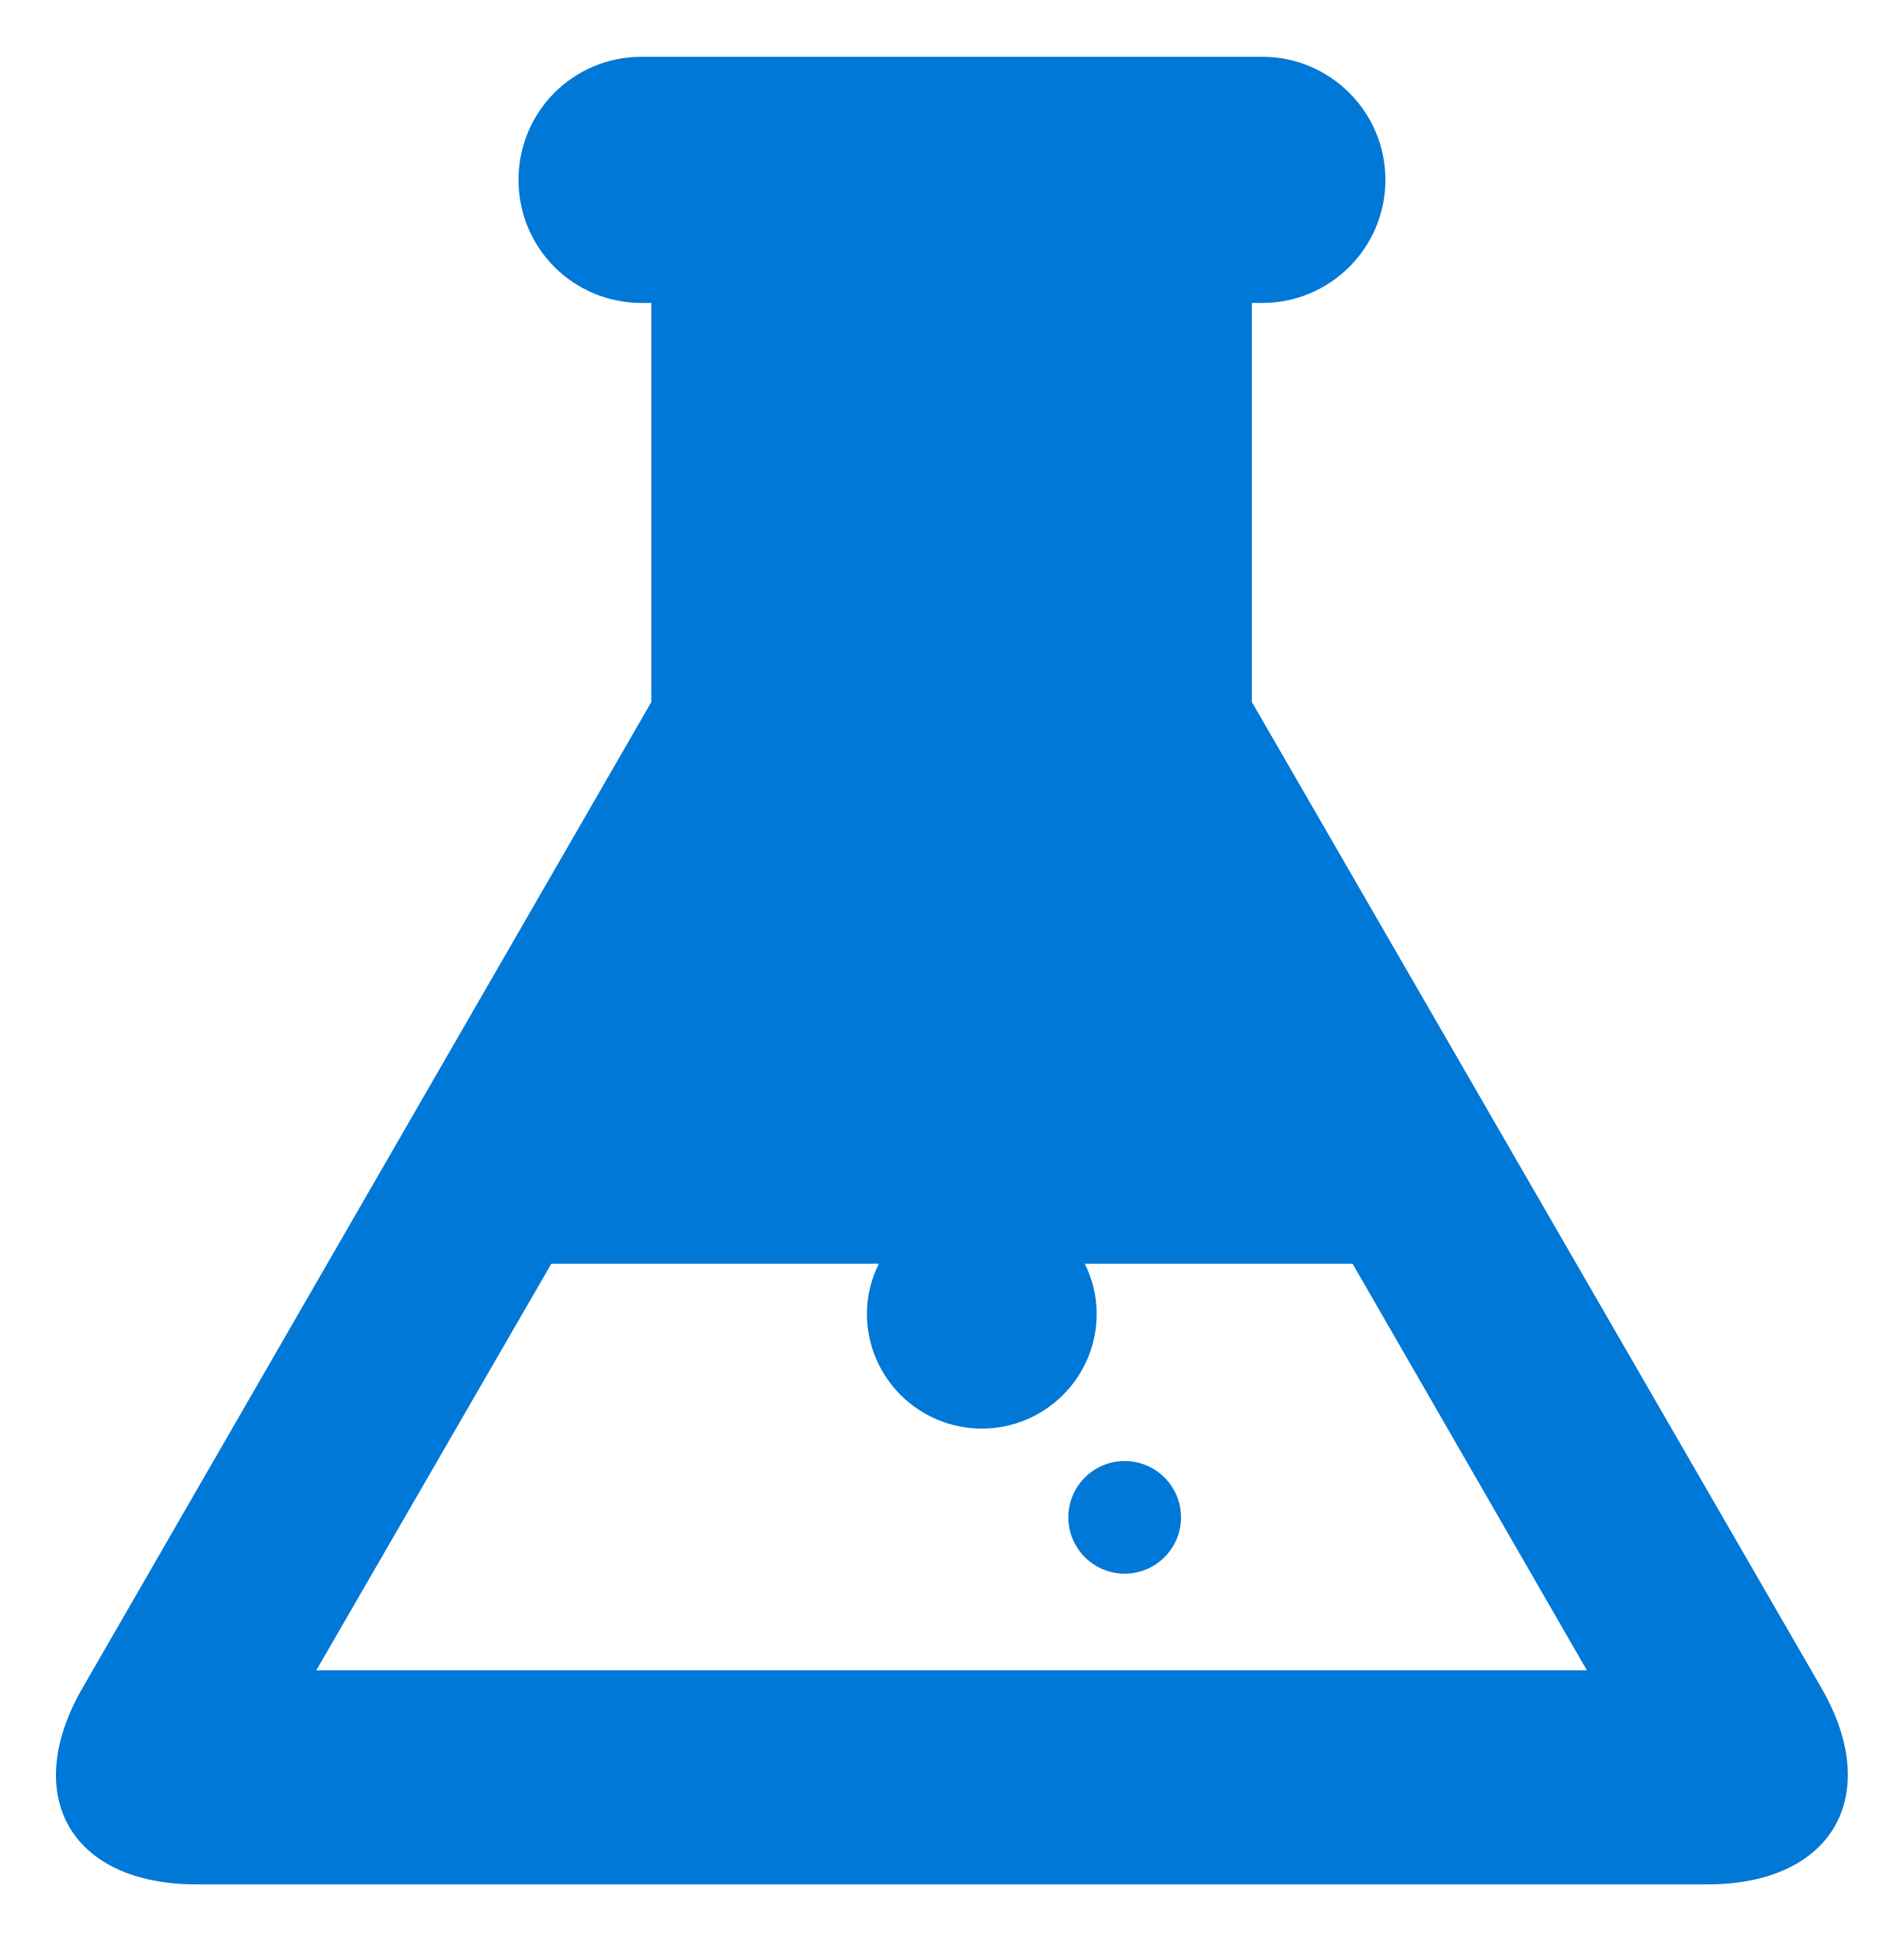
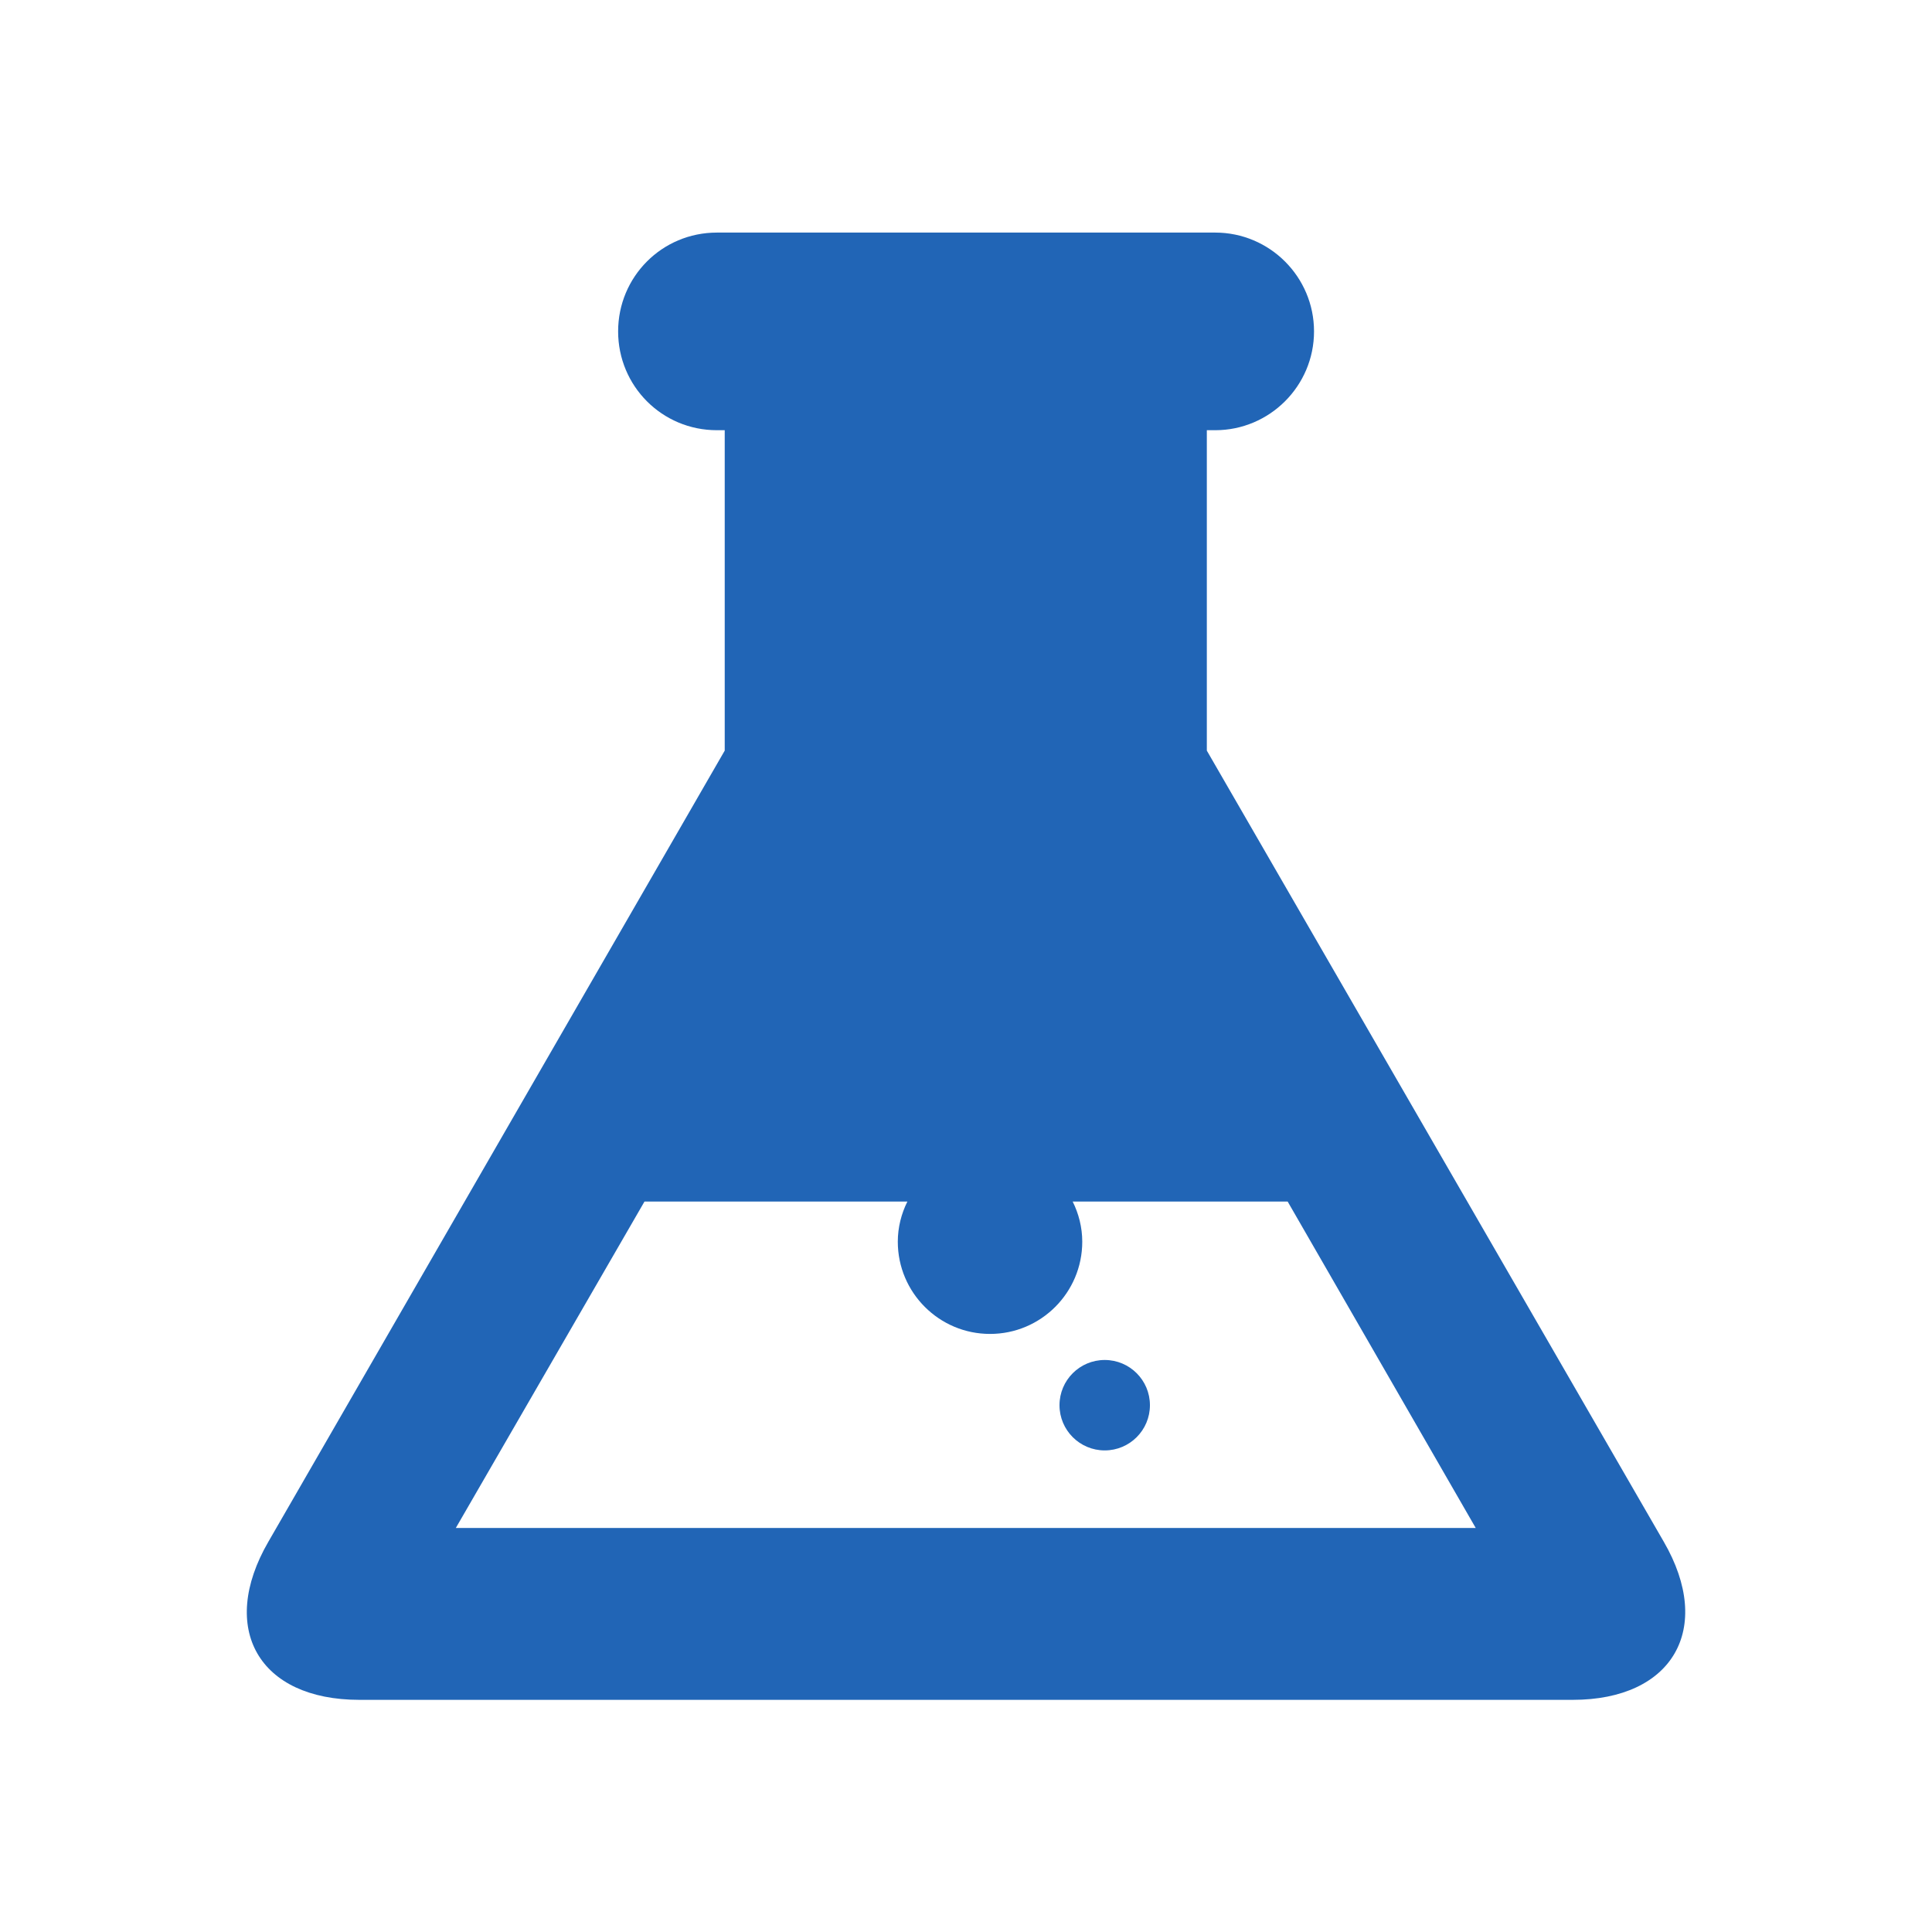
- <svg xmlns="http://www.w3.org/2000/svg" xmlns:ns1="http://schemas.microsoft.com/visio/2003/SVGExtensions/" width="0.354in" height="0.361in" viewBox="0 0 25.516 25.998" xml:space="preserve" color-interpolation-filters="sRGB" class="st2">
-   <ns1:documentProperties ns1:langID="1033" ns1:viewMarkup="false">
-     <ns1:userDefs>
-       <ns1:ud ns1:nameU="visTLShowProps" ns1:prompt="" ns1:val="VT0(0):26" />
-     </ns1:userDefs>
-   </ns1:documentProperties>
-   <style type="text/css">
- 	
- 		.st1 {fill:#0078d7;stroke:none;stroke-linecap:butt;stroke-width:0.75}
- 		.st2 {fill:none;fill-rule:evenodd;font-size:12px;overflow:visible;stroke-linecap:square;stroke-miterlimit:3}
- 	
- 	</style>
-   <g ns1:mID="0" ns1:index="1" ns1:groupContext="foregroundPage">
-     <ns1:pageProperties ns1:drawingScale="1" ns1:pageScale="1" ns1:drawingUnits="19" ns1:shadowOffsetX="2.83465" ns1:shadowOffsetY="-2.83465" ns1:shadowType="1" />
-     <g id="shape1608-1" ns1:mID="1608" ns1:groupContext="shape" transform="translate(0.75,-0.75)">
-       <path d="M15.08 21.08 a0.755 0.755 -180 1 0 -1.51 3.55271E-15 a0.755 0.755 -180 1 0 1.51 -3.55271E-15        ZM12.41 19.89 C13.26 19.89 13.95 19.2 13.95 18.35 C13.95 18.11 13.89 17.88 13.79 17.68 L17.38 17.68 L20.52        23.13 L3.49 23.13 L6.64 17.68 L11.03 17.68 C10.93 17.88 10.87 18.11 10.87 18.35 C10.87 19.2 11.56 19.89        12.41 19.89 ZM23.66 23.36 L16.03 10.15 L16.03 4.8 L16.17 4.8 C17.08 4.8 17.82 4.06 17.82 3.15 C17.82 2.24        17.08 1.5 16.17 1.5 L7.85 1.5 C6.93 1.5 6.2 2.24 6.2 3.15 C6.2 4.06 6.93 4.8 7.85 4.8 L7.98 4.8 L7.98 10.15        L0.36 23.36 C-0.48 24.81 0.2 26 1.88 26 L22.14 26 C23.81 26 24.5 24.81 23.66 23.36 Z" class="st1" />
+ <svg xmlns="http://www.w3.org/2000/svg" xmlns:ns1="http://schemas.microsoft.com/visio/2003/SVGExtensions/" width="100" height="100" version="1.1" viewBox="0 0 26.458 26.458">
+   <g transform="translate(0 -270.54)">
+     <g transform="matrix(.82015 0 0 .82015 2.7649 273.11)" fill="#2165b6" ns1:groupContext="foregroundPage" ns1:index="1" ns1:mID="0">
+       <ns1:pageProperties ns1:drawingScale="1" ns1:drawingUnits="19" ns1:pageScale="1" ns1:shadowOffsetX="2.83465" ns1:shadowOffsetY="-2.83465" ns1:shadowType="1" />
+       <g transform="translate(.75 -.75)" fill="#2165b6" ns1:groupContext="shape" ns1:mID="1608">
+         <path class="st1" d="m15.08 21.08a0.755 0.755-180 1 0-1.51 0 0.755 0.755-180 1 0 1.51 0zm-2.67-1.19c0.85 0 1.54-0.69 1.54-1.54 0-0.24-0.06-0.47-0.16-0.67h3.59l3.14 5.45h-17.03l3.15-5.45h4.39c-0.1 0.2-0.16 0.43-0.16 0.67 0 0.85 0.69 1.54 1.54 1.54zm11.25 3.47-7.63-13.21v-5.35h0.14c0.91 0 1.65-0.74 1.65-1.65s-0.74-1.65-1.65-1.65h-8.32c-0.92 0-1.65 0.74-1.65 1.65s0.73 1.65 1.65 1.65h0.13v5.35l-7.62 13.21c-0.84 1.45-0.16 2.64 1.52 2.64h20.26c1.67 0 2.36-1.19 1.52-2.64z" fill="#2165b6" />
+       </g>
    </g>
  </g>
</svg>
